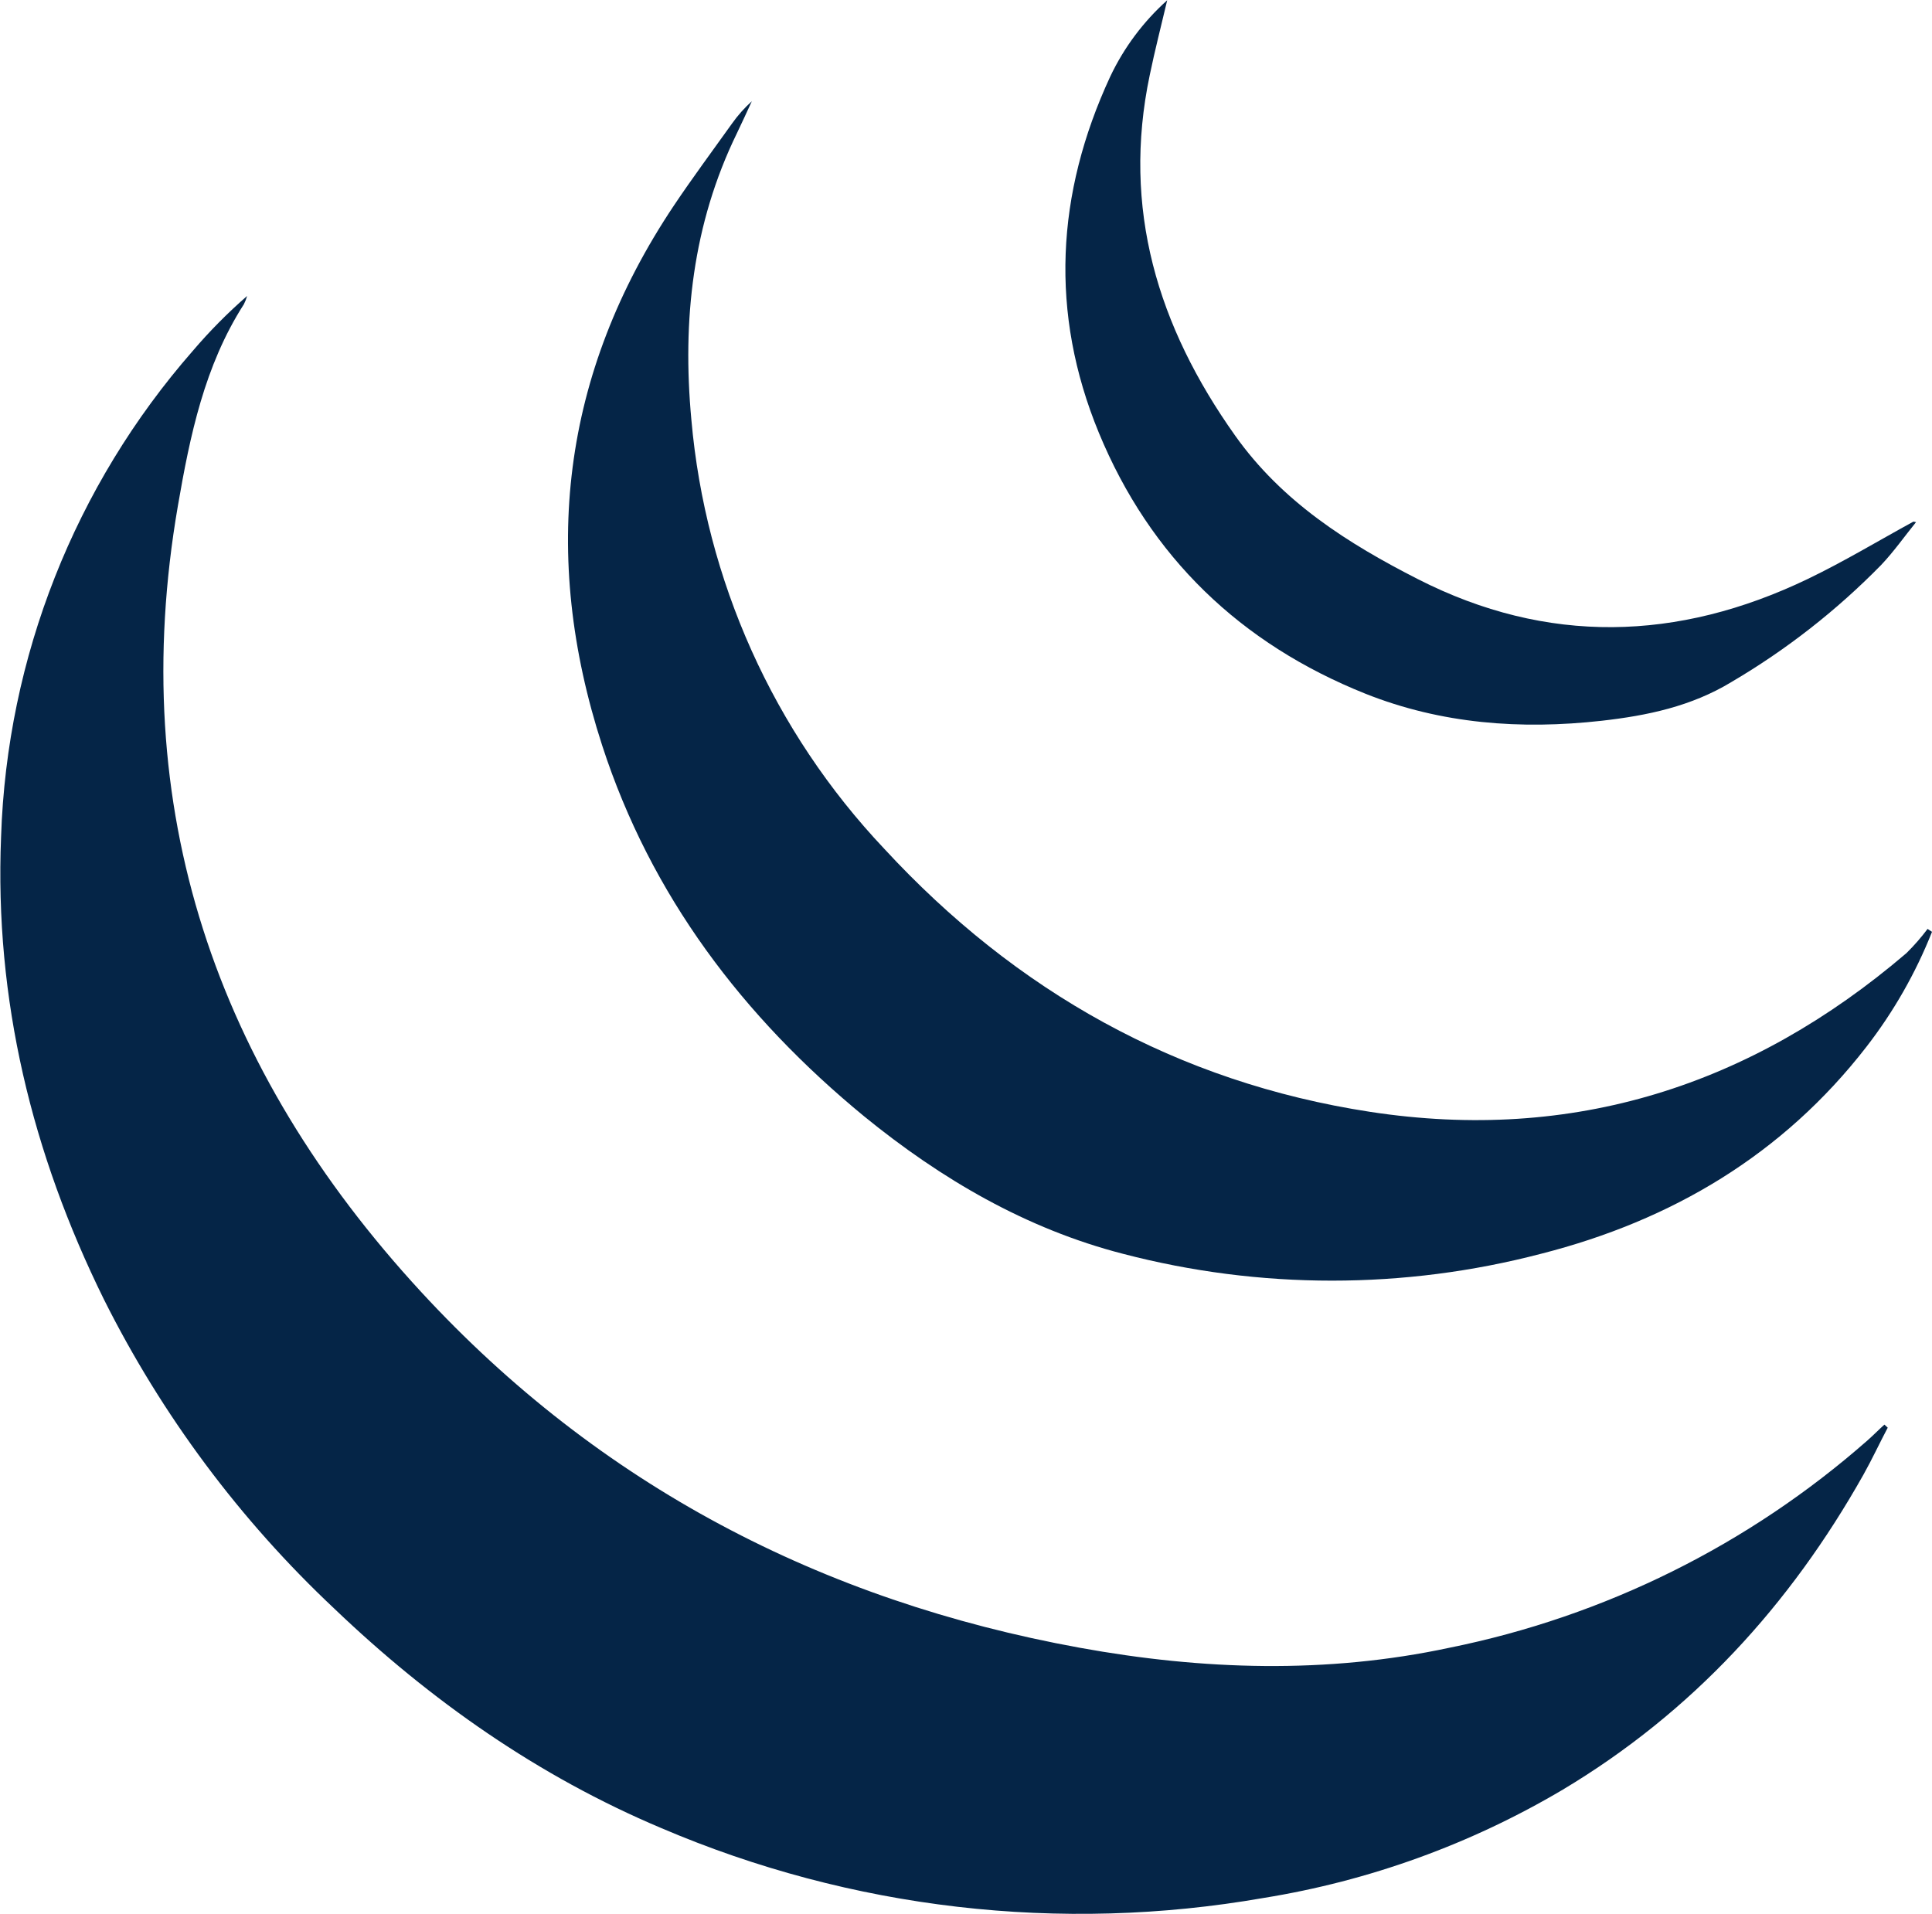
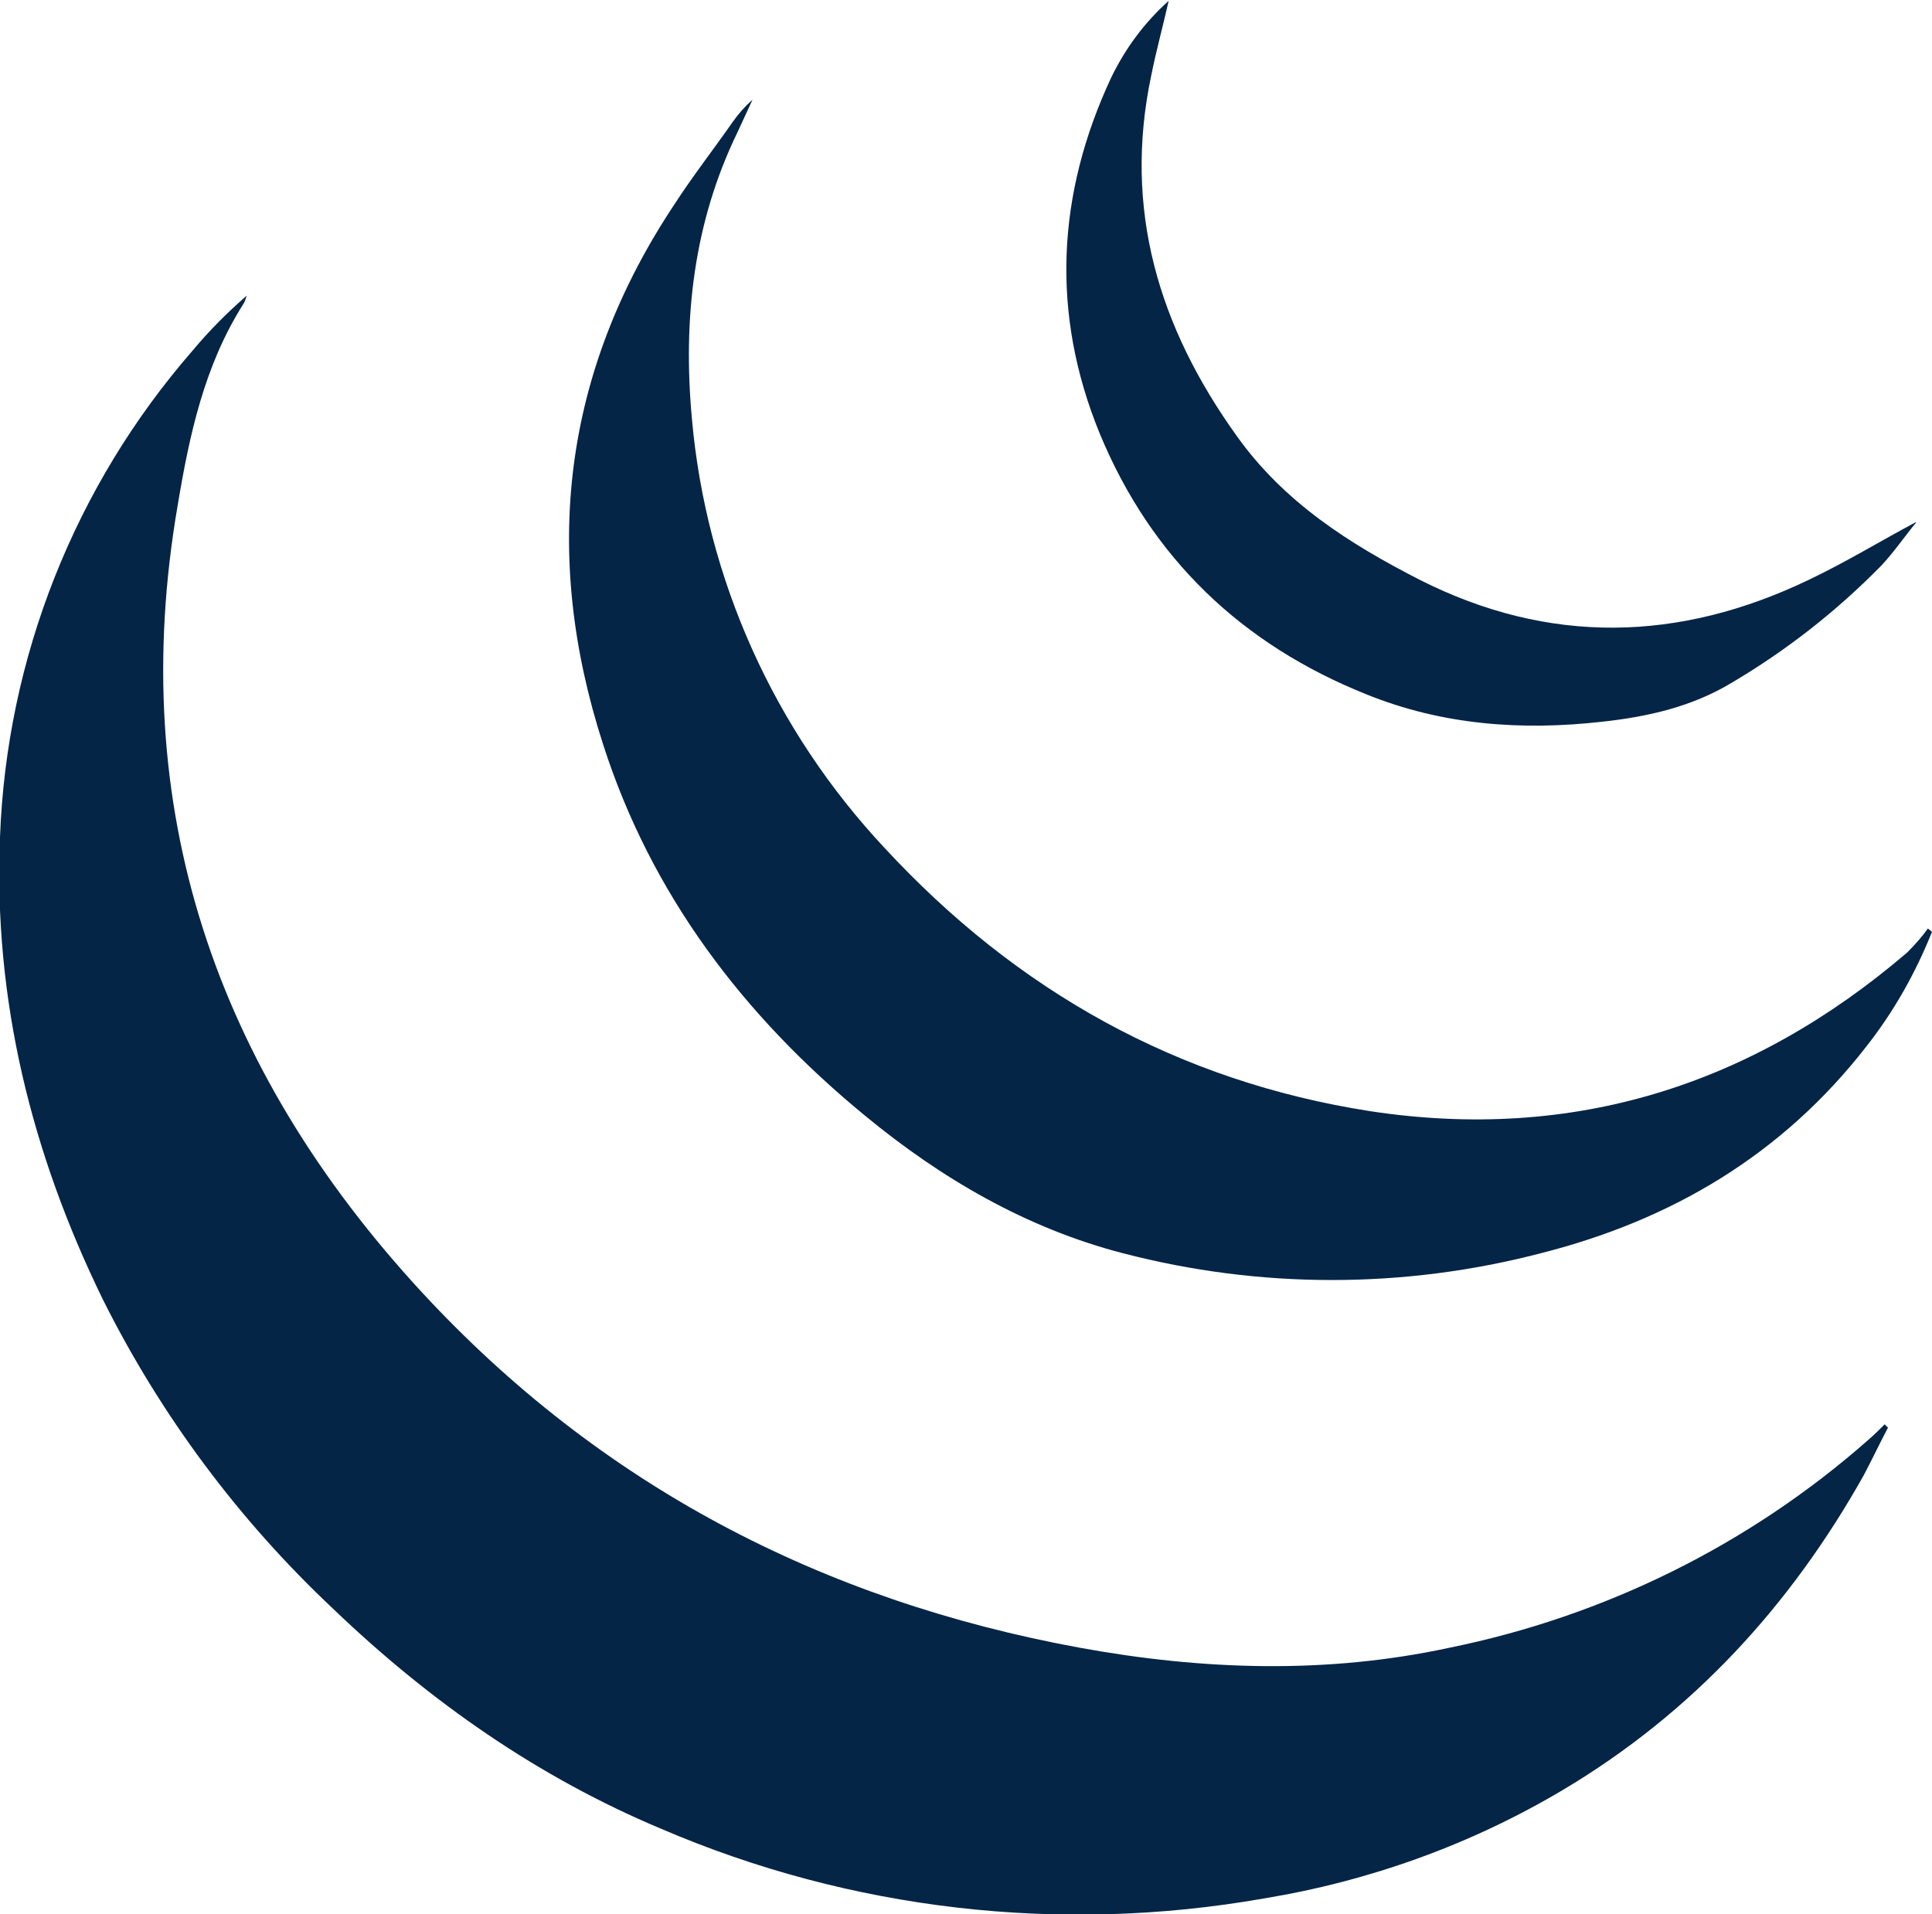
- <svg xmlns="http://www.w3.org/2000/svg" id="Layer_1" data-name="Layer 1" viewBox="0 0 232.61 230.45">
-   <defs>
-     <style>.cls-1{fill:#052547;}</style>
-   </defs>
-   <path class="cls-1" d="M253.16,205.88c-1,1.89-1.89,3.82-2.93,5.67-8.84,15.71-20.63,28.6-36.18,37.91A102.8,102.8,0,0,1,178,262.51a128.27,128.27,0,0,1-72.49-8.41c-14.8-6.24-27.78-15.34-39.37-26.42a132.36,132.36,0,0,1-27.76-37.27c-8.65-17.55-13.17-36.08-12.37-55.7A93.48,93.48,0,0,1,49.1,76.21a62.79,62.79,0,0,1,6.53-6.6,5.25,5.25,0,0,1-.39,1C50.5,78,48.75,86.45,47.3,94.86c-6.29,36.47,4.57,67.86,29.27,94.66,21.45,23.27,48.24,37.21,79.31,42.86,14.79,2.69,29.72,3.17,44.51,0a108.8,108.8,0,0,0,50.37-25c0.68-.6,1.31-1.25,2-1.87Z" transform="translate(-25.88 -33.97)" />
-   <path class="cls-1" d="M258.49,146.18A56.75,56.75,0,0,1,250.61,160c-10.06,13-23.45,20.93-39.19,24.94a99.53,99.53,0,0,1-50.35,0c-11.64-3-21.89-9-31.15-16.55-14.6-12-25.67-26.58-31.54-44.66-7.44-22.94-4.92-44.73,8.63-65,2.25-3.36,4.66-6.6,7-9.88a16.3,16.3,0,0,1,2.39-2.69c-0.6,1.29-1.18,2.58-1.8,3.86-5.33,10.94-6.59,22.53-5.48,34.49a86.21,86.21,0,0,0,23.21,51.65c15.85,17.18,35.29,28.13,58.51,31.69,24.43,3.74,45.89-3.14,64.57-19.11a25.86,25.86,0,0,0,2.55-2.92Z" transform="translate(-25.88 -33.97)" />
-   <path class="cls-1" d="M256.57,96.84c-1.4,1.73-2.69,3.57-4.22,5.18a86.77,86.77,0,0,1-18,14.07c-4.84,2.94-10.15,4.05-15.64,4.67-9.73,1.09-19.3.38-28.44-3.26-15-6-25.91-16.44-32.09-31.42-5.95-14.42-5.16-28.81,1.37-42.89A29,29,0,0,1,166.41,34c-0.73,3.1-1.48,6-2.1,9-3.38,16.07.95,30.28,10.27,43.41,5.67,8,13.59,13,22,17.29,15.57,7.94,31.31,7.49,46.92,0,4.35-2.09,8.51-4.6,12.75-6.92Z" transform="translate(-25.88 -33.97)" />
+ <svg xmlns="http://www.w3.org/2000/svg" version="1.1" id="Layer_1" x="0px" y="0px" viewBox="0 0 232.6 230.4" style="enable-background:new 0 0 232.6 230.4;" xml:space="preserve">
+   <style type="text/css">
+ 	.st0{fill:#052547;}
+ </style>
+   <path class="st0" d="M227.3,171.9c-1,1.9-1.9,3.8-2.9,5.7c-8.8,15.7-20.6,28.6-36.2,37.9c-11.1,6.6-23.3,11-36.1,13.1  c-24.5,4.3-49.7,1.4-72.5-8.4c-14.8-6.2-27.8-15.3-39.4-26.4c-11.4-10.7-20.8-23.3-27.8-37.3C3.8,138.9-0.8,120.4,0,100.8  c0.8-21.6,9-42.3,23.2-58.6c2-2.4,4.2-4.6,6.5-6.6c-0.1,0.3-0.2,0.7-0.4,1c-4.7,7.4-6.5,15.8-7.9,24.2c-6.3,36.5,4.6,67.9,29.3,94.7  c21.5,23.3,48.2,37.2,79.3,42.9c14.8,2.7,29.7,3.2,44.5,0c18.7-3.8,36.1-12.4,50.4-25c0.7-0.6,1.3-1.2,2-1.9L227.3,171.9z" />
+   <path class="st0" d="M232.6,112.2c-2,5-4.6,9.6-7.9,13.8c-10.1,13-23.4,20.9-39.2,24.9c-16.5,4.3-33.8,4.3-50.3,0  c-11.6-3-21.9-9-31.1-16.6c-14.6-12-25.7-26.6-31.5-44.7c-7.4-22.9-4.9-44.7,8.6-65c2.2-3.4,4.7-6.6,7-9.9c0.7-1,1.5-1.9,2.4-2.7  c-0.6,1.3-1.2,2.6-1.8,3.9c-5.3,10.9-6.6,22.5-5.5,34.5c1.7,19.3,9.9,37.5,23.2,51.7c15.9,17.2,35.3,28.1,58.5,31.7  c24.4,3.7,45.9-3.1,64.6-19.1c0.9-0.9,1.8-1.9,2.5-2.9L232.6,112.2z" />
+   <path class="st0" d="M230.7,62.9c-1.4,1.7-2.7,3.6-4.2,5.2c-5.4,5.5-11.4,10.2-18,14.1c-4.8,2.9-10.1,4.1-15.6,4.7  c-9.7,1.1-19.3,0.4-28.4-3.3c-15-6-25.9-16.4-32.1-31.4c-5.9-14.4-5.2-28.8,1.4-42.9c1.7-3.5,4-6.6,6.9-9.2c-0.7,3.1-1.5,6-2.1,9  c-3.4,16.1,0.9,30.3,10.3,43.4c5.7,8,13.6,13,22,17.3c15.6,7.9,31.3,7.5,46.9,0c4.4-2.1,8.5-4.6,12.8-6.9L230.7,62.9z" />
</svg>
